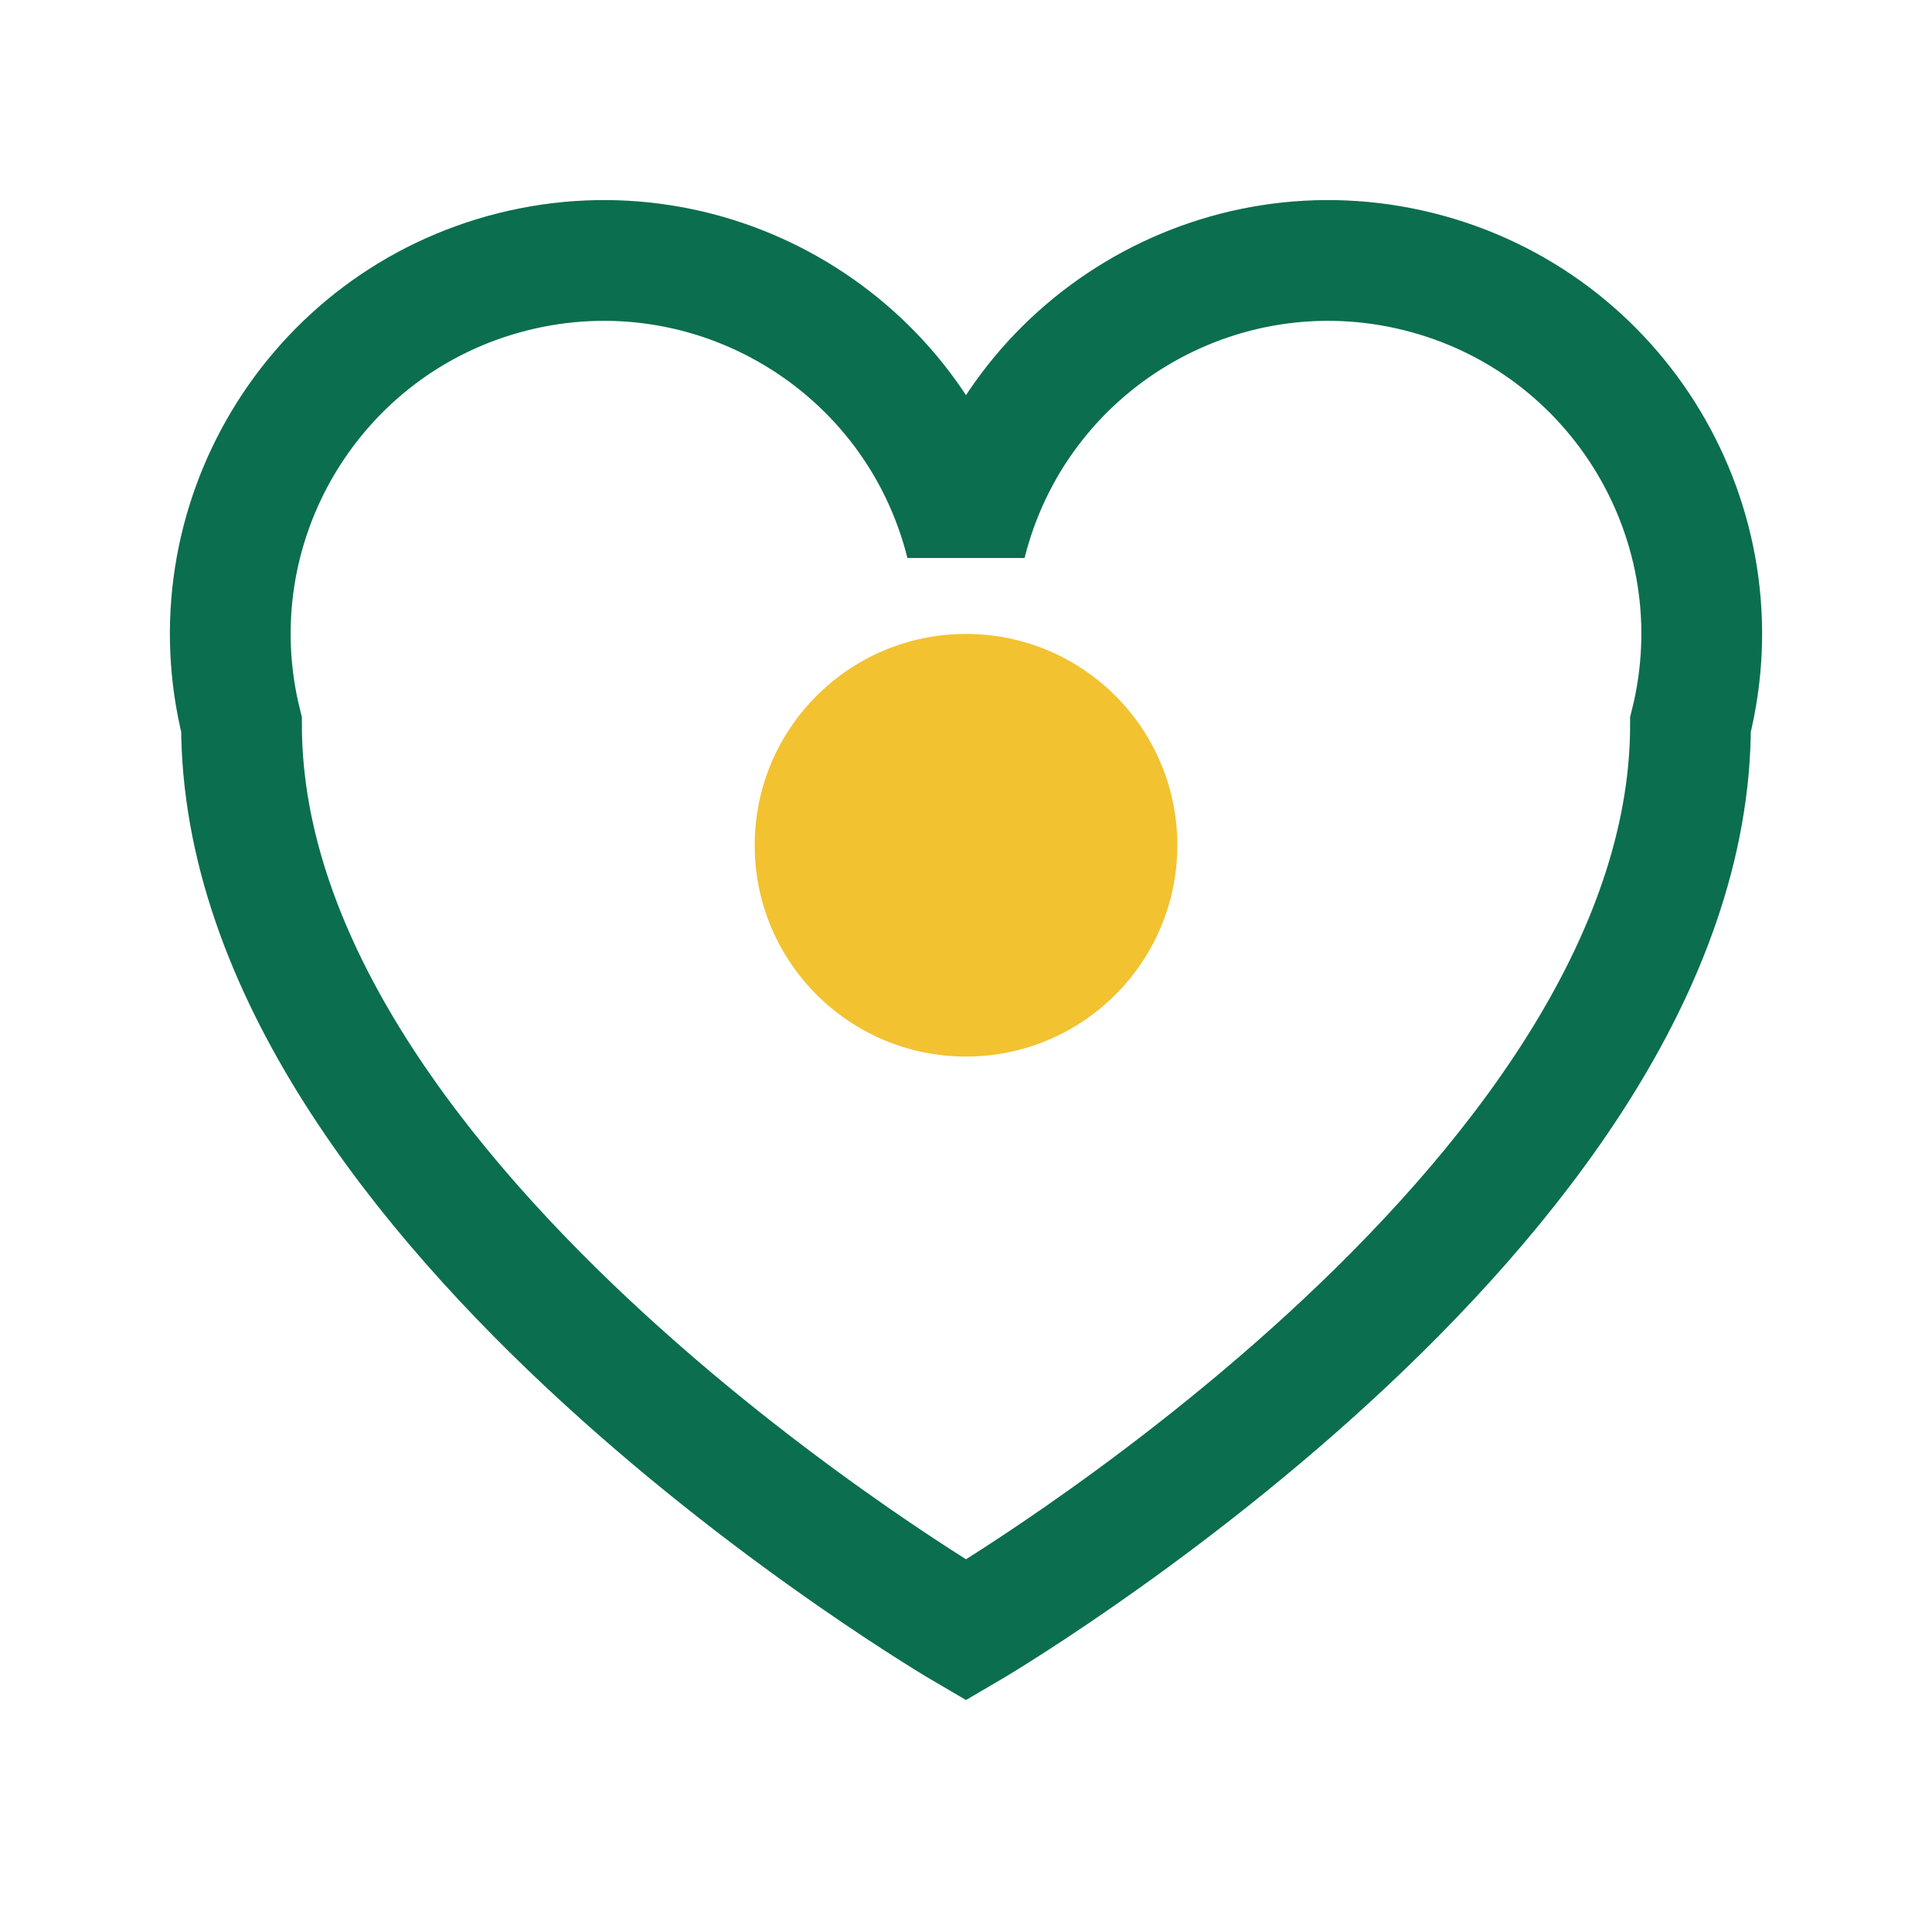
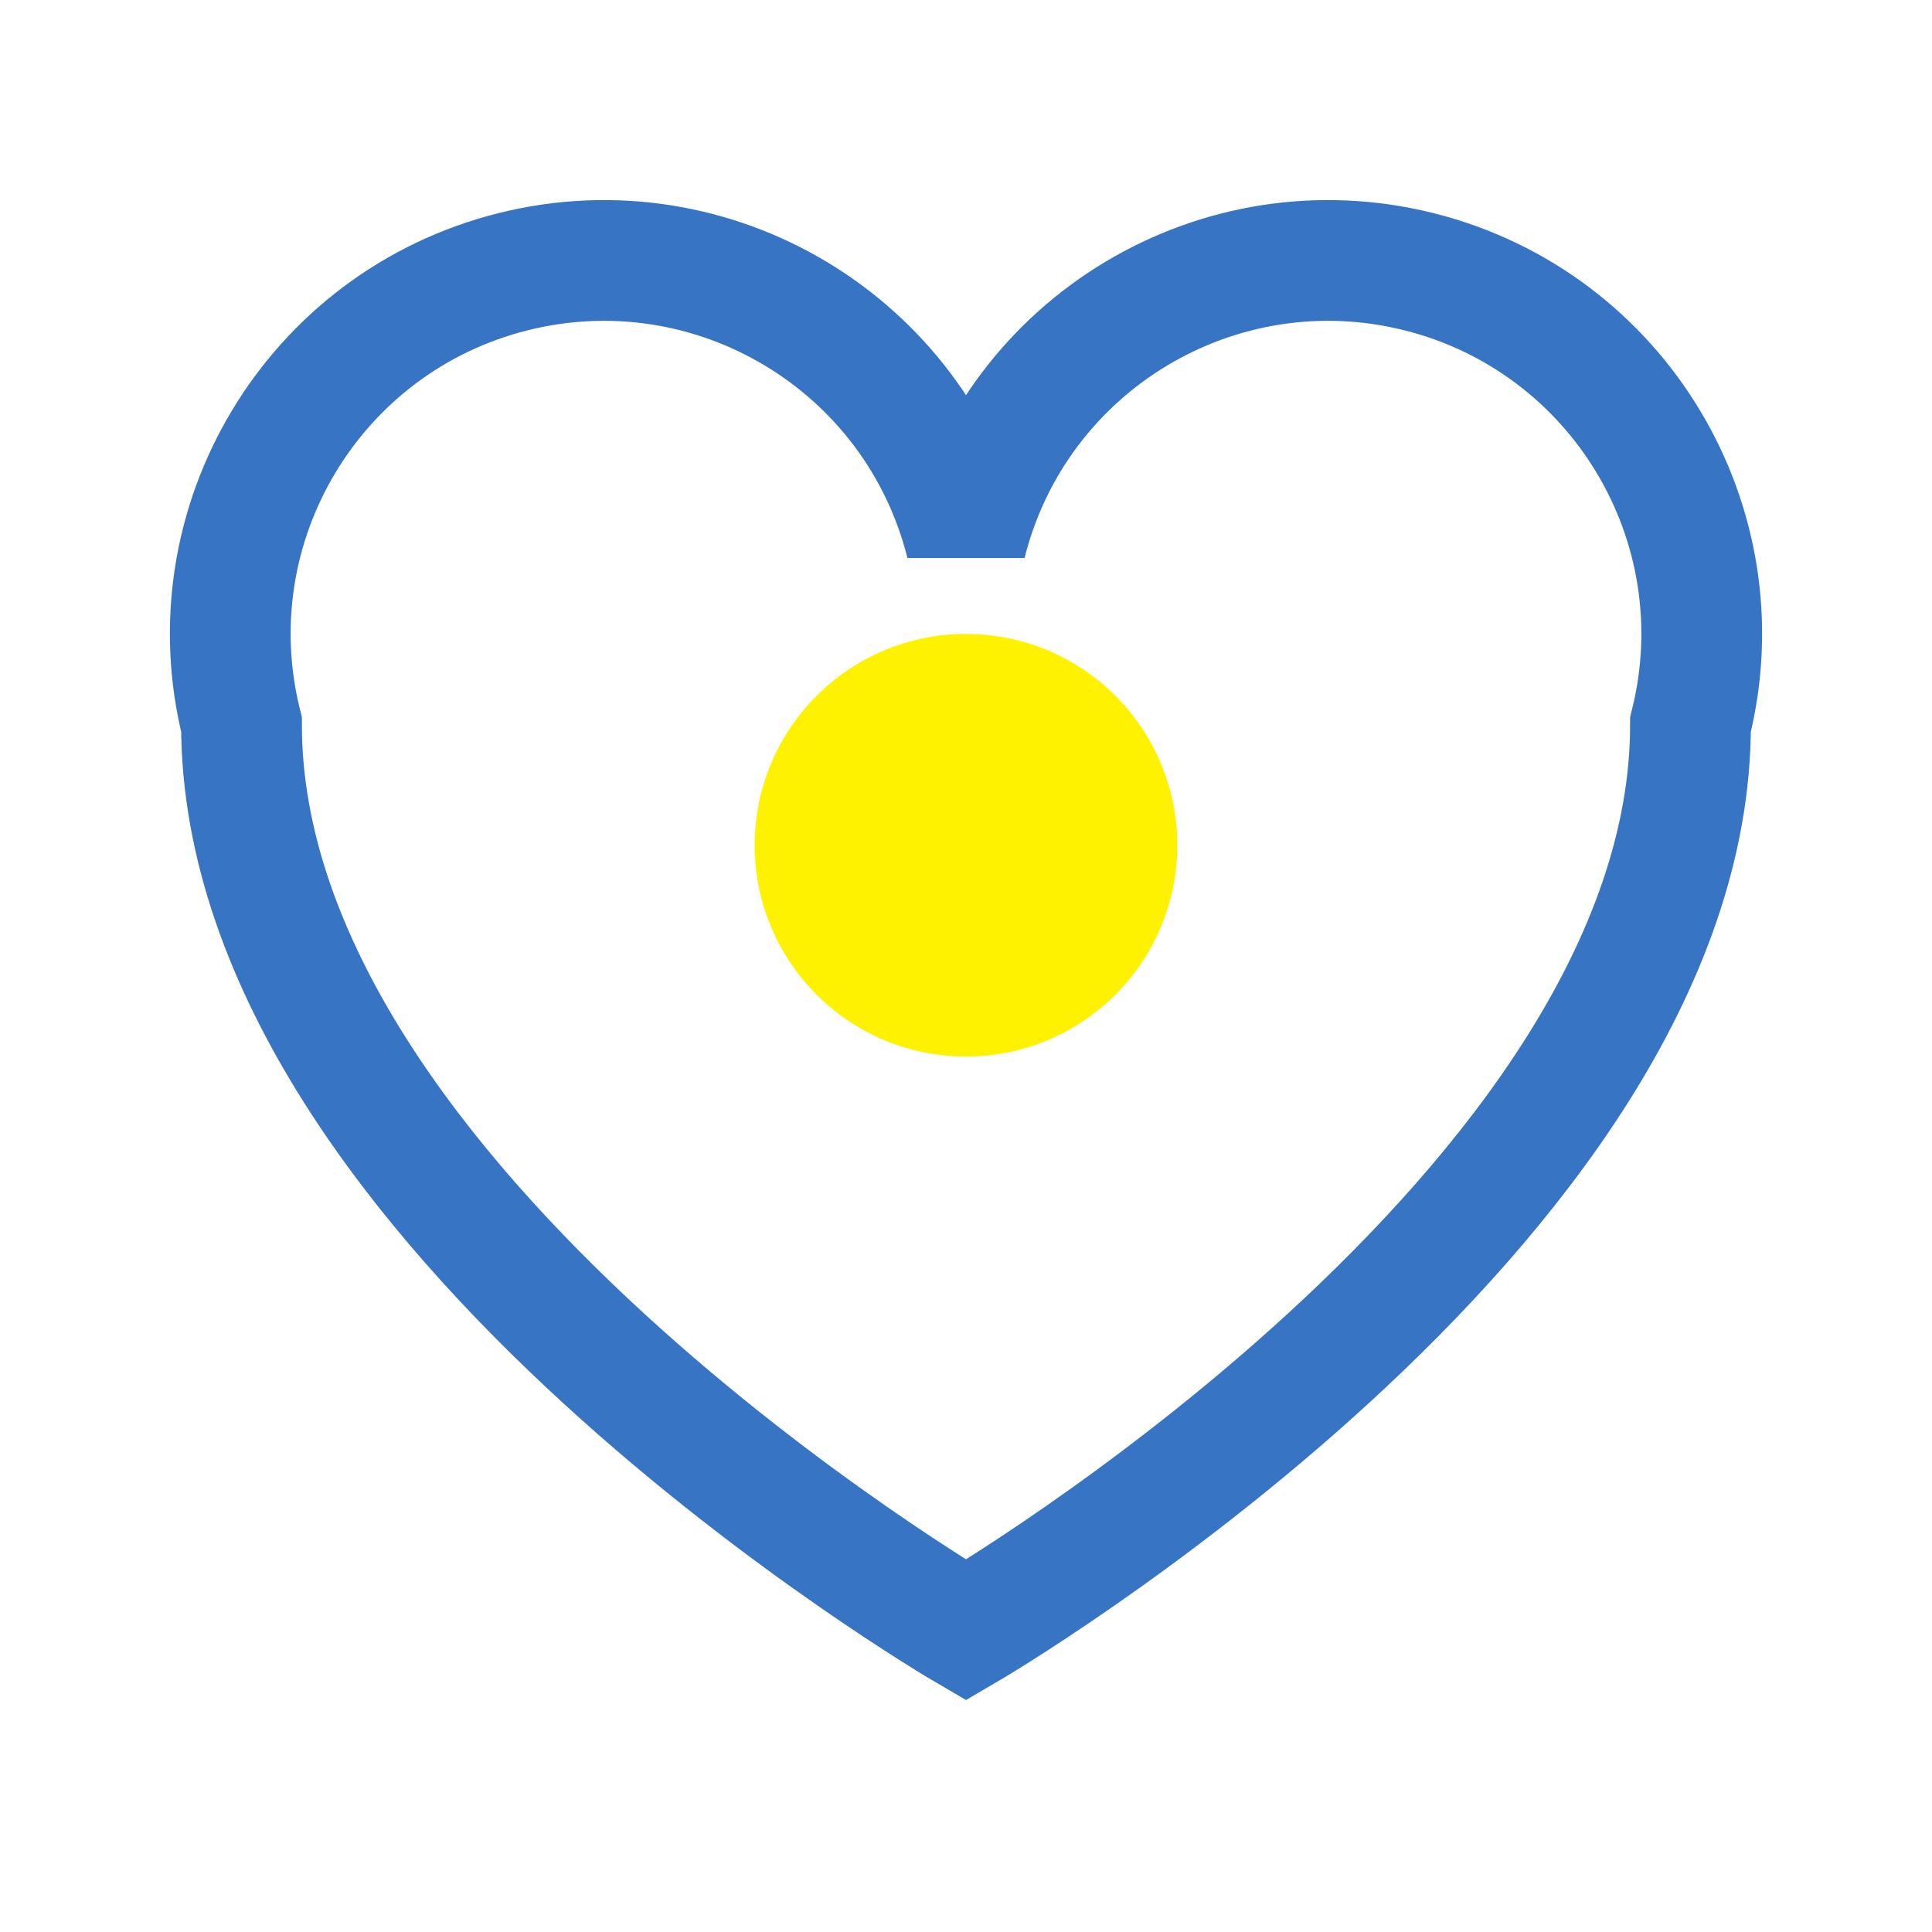
<svg xmlns="http://www.w3.org/2000/svg" viewBox="0 0 64 64" role="img" aria-label="Solidariedade">
-   <path d="M32 54S8 40 8 24a12 12 0 0124-6 12 12 0 0124 6c0 16-24 30-24 30z" fill="none" stroke="#0B6E4F" stroke-width="4" />
-   <circle cx="32" cy="28" r="7" fill="#F2C230" />
+   <path d="M32 54S8 40 8 24a12 12 0 0124-6 12 12 0 0124 6c0 16-24 30-24 30z" fill="none" stroke="#3775C4" stroke-width="4" />
+   <circle cx="32" cy="28" r="7" fill="#FFF200" />
</svg>
